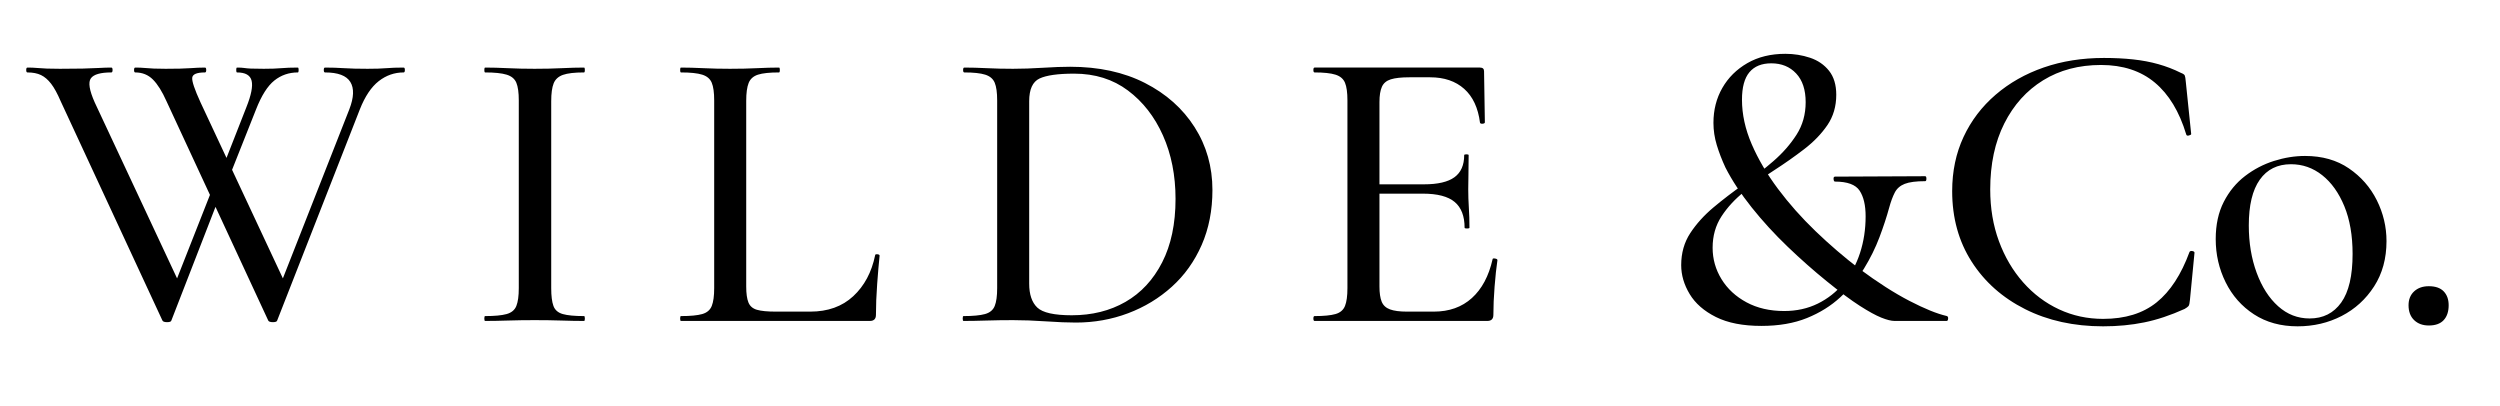
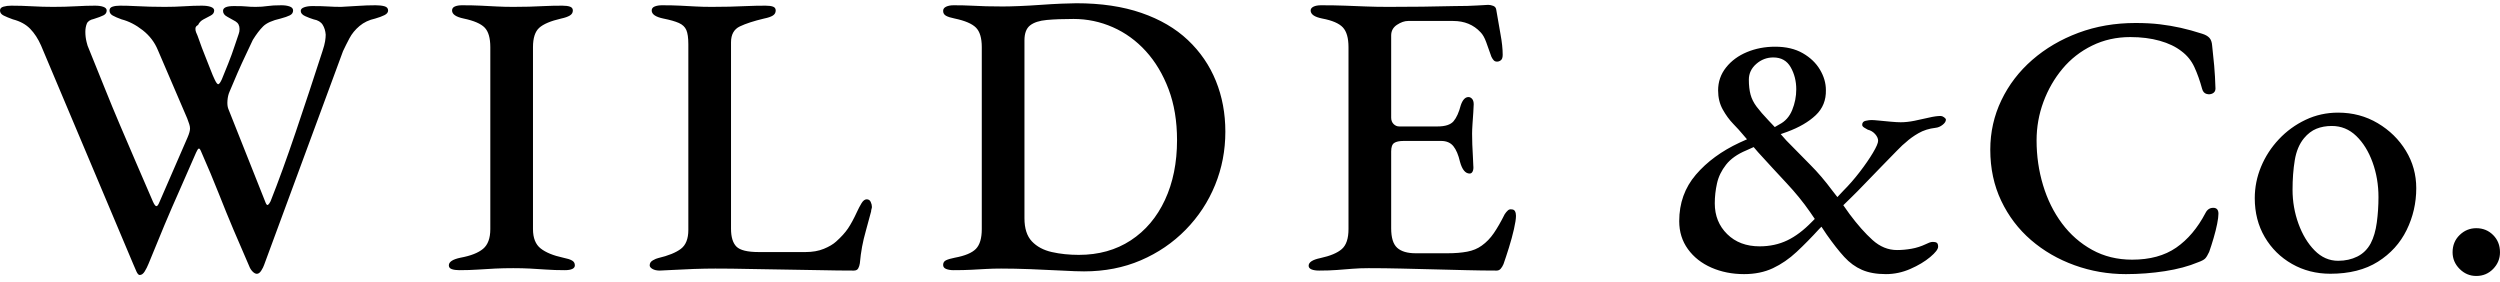
- <svg xmlns="http://www.w3.org/2000/svg" viewBox="0 0 370 60" role="img" aria-label="Wilde &amp; Co.">
-   <g fill="currentColor">
-     <path transform="translate(4,47.5)" d="M28.98 -19.68 21.36 -0.06Q21.3 0.18 20.73 0.18Q20.16 0.18 20.04 -0.06L4.98 -32.52Q4.26 -34.2 3.57 -35.1Q2.88 -36.0 2.07 -36.39Q1.26 -36.78 0.06 -36.78Q-0.12 -36.78 -0.12 -37.14Q-0.12 -37.5 0.06 -37.5Q0.84 -37.5 1.5 -37.44Q2.16 -37.38 2.94 -37.35Q3.72 -37.32 4.86 -37.32Q6.84 -37.32 8.22 -37.35Q9.6 -37.38 10.62 -37.44Q11.64 -37.5 12.48 -37.5Q12.66 -37.5 12.66 -37.14Q12.66 -36.78 12.48 -36.78Q10.08 -36.78 9.45 -35.91Q8.82 -35.04 10.02 -32.34L22.74 -5.16L20.46 -1.86L28.02 -21.06ZM55.74 -37.5Q55.92 -37.5 55.92 -37.14Q55.92 -36.78 55.74 -36.78Q53.7 -36.78 52.05 -35.49Q50.4 -34.2 49.26 -31.32L37.02 -0.06Q36.96 0.18 36.39 0.18Q35.82 0.18 35.7 -0.06L20.64 -32.52Q19.68 -34.68 18.63 -35.73Q17.58 -36.78 16.02 -36.78Q15.84 -36.78 15.84 -37.14Q15.84 -37.5 16.02 -37.5Q16.8 -37.5 17.43 -37.44Q18.06 -37.38 18.78 -37.35Q19.5 -37.32 20.52 -37.32Q22.92 -37.32 24.15 -37.41Q25.38 -37.5 26.34 -37.5Q26.52 -37.5 26.52 -37.14Q26.52 -36.78 26.34 -36.78Q24.54 -36.78 24.45 -36.0Q24.36 -35.22 25.68 -32.34L38.4 -5.16L36.12 -1.86L47.7 -31.32Q48.72 -33.96 47.85 -35.37Q46.98 -36.78 44.1 -36.78Q43.92 -36.78 43.92 -37.14Q43.92 -37.5 44.1 -37.5Q45.54 -37.5 46.92 -37.41Q48.3 -37.32 50.4 -37.32Q52.14 -37.32 53.19 -37.41Q54.24 -37.5 55.74 -37.5ZM28.32 -21.06 32.46 -31.62Q33.54 -34.32 33.24 -35.55Q32.94 -36.78 31.08 -36.78Q30.96 -36.78 30.96 -37.14Q30.96 -37.5 31.08 -37.5Q31.74 -37.5 32.13 -37.44Q32.52 -37.38 33.12 -37.35Q33.72 -37.32 35.04 -37.32Q36.6 -37.32 37.62 -37.41Q38.64 -37.5 40.08 -37.5Q40.2 -37.5 40.2 -37.14Q40.2 -36.78 40.08 -36.78Q38.1 -36.78 36.6 -35.58Q35.1 -34.38 33.9 -31.32L29.28 -19.68Z M77.58 -4.86Q77.58 -3.12 77.91 -2.22Q78.24 -1.32 79.29 -1.02Q80.34 -0.72 82.44 -0.72Q82.56 -0.72 82.56 -0.36Q82.56 0.0 82.44 0.0Q80.94 0.0 79.11 -0.06Q77.28 -0.12 75.12 -0.12Q73.02 -0.12 71.16 -0.06Q69.3 0.0 67.8 0.0Q67.68 0.0 67.68 -0.36Q67.68 -0.72 67.8 -0.72Q69.9 -0.72 70.98 -1.02Q72.06 -1.32 72.42 -2.22Q72.78 -3.12 72.78 -4.86V-32.64Q72.78 -34.38 72.42 -35.25Q72.06 -36.12 70.98 -36.45Q69.9 -36.78 67.8 -36.78Q67.68 -36.78 67.68 -37.14Q67.68 -37.5 67.8 -37.5Q69.3 -37.5 71.16 -37.41Q73.02 -37.32 75.12 -37.32Q77.28 -37.32 79.14 -37.41Q81.0 -37.5 82.44 -37.5Q82.56 -37.5 82.56 -37.14Q82.56 -36.78 82.44 -36.78Q80.34 -36.78 79.32 -36.42Q78.3 -36.06 77.94 -35.16Q77.58 -34.26 77.58 -32.52Z M106.44 -32.58V-5.1Q106.44 -3.54 106.77 -2.73Q107.1 -1.92 108.03 -1.65Q108.96 -1.38 110.82 -1.38H115.92Q119.82 -1.38 122.28 -3.66Q124.74 -5.94 125.52 -9.72Q125.52 -9.9 125.85 -9.87Q126.18 -9.84 126.18 -9.66Q126 -7.92 125.82 -5.46Q125.64 -3.0 125.64 -0.9Q125.64 0.0 124.74 0.0H96.78Q96.66 0.0 96.66 -0.36Q96.66 -0.72 96.78 -0.72Q98.88 -0.72 99.93 -1.02Q100.98 -1.32 101.34 -2.22Q101.7 -3.12 101.7 -4.86V-32.64Q101.7 -34.38 101.34 -35.25Q100.98 -36.12 99.93 -36.45Q98.88 -36.78 96.78 -36.78Q96.66 -36.78 96.66 -37.14Q96.66 -37.5 96.78 -37.5Q98.22 -37.5 100.11 -37.41Q102 -37.32 104.04 -37.32Q106.2 -37.32 108.03 -37.41Q109.86 -37.5 111.3 -37.5Q111.42 -37.5 111.42 -37.14Q111.42 -36.78 111.3 -36.78Q109.2 -36.78 108.18 -36.45Q107.16 -36.12 106.8 -35.22Q106.44 -34.32 106.44 -32.58Z M155.22 0.24Q153.42 0.24 150.78 0.06Q148.14 -0.12 145.92 -0.12Q143.88 -0.12 141.99 -0.06Q140.1 0.0 138.6 0.0Q138.48 0.0 138.48 -0.36Q138.48 -0.72 138.6 -0.72Q140.7 -0.72 141.78 -1.02Q142.86 -1.32 143.22 -2.22Q143.58 -3.12 143.58 -4.86V-32.64Q143.58 -34.38 143.22 -35.25Q142.86 -36.12 141.81 -36.45Q140.76 -36.78 138.72 -36.78Q138.54 -36.78 138.54 -37.14Q138.54 -37.5 138.72 -37.5Q140.22 -37.5 142.05 -37.41Q143.88 -37.32 145.92 -37.32Q147.96 -37.32 150.33 -37.47Q152.7 -37.62 154.38 -37.62Q160.74 -37.62 165.45 -35.22Q170.16 -32.82 172.8 -28.68Q175.44 -24.54 175.44 -19.38Q175.44 -14.88 173.85 -11.25Q172.26 -7.62 169.44 -5.07Q166.62 -2.52 162.96 -1.14Q159.3 0.24 155.22 0.24ZM154.62 -0.84Q159.12 -0.84 162.57 -2.82Q166.02 -4.8 168 -8.67Q169.98 -12.54 169.98 -18.06Q169.98 -23.28 168.12 -27.45Q166.26 -31.62 162.93 -34.11Q159.6 -36.6 154.98 -36.6Q151.38 -36.6 149.85 -35.88Q148.32 -35.16 148.32 -32.52V-5.52Q148.32 -3.12 149.52 -1.98Q150.72 -0.84 154.62 -0.84Z M216.12 0.0H190.56Q190.38 0.0 190.38 -0.36Q190.38 -0.72 190.56 -0.72Q192.6 -0.72 193.65 -1.02Q194.7 -1.32 195.06 -2.22Q195.42 -3.12 195.42 -4.86V-32.64Q195.42 -34.38 195.06 -35.25Q194.7 -36.12 193.65 -36.45Q192.6 -36.78 190.56 -36.78Q190.38 -36.78 190.38 -37.14Q190.38 -37.5 190.56 -37.5H215.04Q215.64 -37.5 215.64 -36.96L215.76 -29.4Q215.76 -29.22 215.43 -29.19Q215.1 -29.16 215.04 -29.34Q214.62 -32.64 212.7 -34.35Q210.78 -36.06 207.66 -36.06H204.6Q202.8 -36.06 201.84 -35.76Q200.88 -35.46 200.52 -34.65Q200.16 -33.84 200.16 -32.4V-5.1Q200.16 -3.66 200.49 -2.85Q200.82 -2.04 201.72 -1.71Q202.62 -1.38 204.24 -1.38H208.2Q211.62 -1.38 213.84 -3.39Q216.06 -5.4 216.9 -9.12Q216.9 -9.3 217.26 -9.24Q217.62 -9.18 217.62 -9.0Q217.38 -7.38 217.2 -5.1Q217.02 -2.82 217.02 -0.9Q217.02 0.0 216.12 0.0ZM212.76 -13.8Q212.76 -16.38 211.29 -17.61Q209.82 -18.84 206.58 -18.84H197.88V-20.22H206.76Q209.82 -20.22 211.26 -21.27Q212.7 -22.32 212.7 -24.54Q212.7 -24.66 213.03 -24.66Q213.36 -24.66 213.36 -24.54Q213.36 -22.68 213.33 -21.66Q213.3 -20.64 213.3 -19.5Q213.3 -18.12 213.39 -16.74Q213.48 -15.36 213.48 -13.8Q213.48 -13.68 213.12 -13.68Q212.76 -13.68 212.76 -13.8Z" />
-     <path transform="translate(244.9,47.5)" d="M3.917 -8.262Q3.917 -10.955 5.263 -13.005Q6.61 -15.055 8.69 -16.799Q10.771 -18.544 13.127 -20.196Q15.484 -21.848 17.564 -23.654Q19.645 -25.459 20.992 -27.571Q22.338 -29.682 22.338 -32.375Q22.338 -35.129 20.93 -36.628Q19.523 -38.128 17.258 -38.128Q15.116 -38.128 14.015 -36.812Q12.913 -35.496 12.913 -32.742Q12.913 -29.498 14.351 -26.163Q15.79 -22.828 18.238 -19.553Q20.686 -16.279 23.807 -13.28Q26.928 -10.282 30.294 -7.711Q34.333 -4.712 37.699 -2.968Q41.065 -1.224 43.207 -0.734Q43.452 -0.673 43.421 -0.337Q43.391 0.0 43.207 0.0Q41.677 0.0 39.627 0.0Q37.577 0.0 35.496 0.0Q34.762 0.0 33.538 -0.49Q32.314 -0.979 30.355 -2.234Q28.397 -3.488 25.459 -5.875Q22.583 -8.201 19.676 -10.985Q16.769 -13.77 14.351 -16.799Q11.934 -19.829 10.465 -22.705Q9.67 -24.419 9.18 -26.041Q8.69 -27.662 8.69 -29.315Q8.69 -32.191 10.006 -34.486Q11.322 -36.781 13.709 -38.158Q16.096 -39.535 19.339 -39.535Q21.236 -39.535 22.981 -38.954Q24.725 -38.372 25.796 -37.026Q26.867 -35.68 26.867 -33.476Q26.867 -30.906 25.551 -28.978Q24.235 -27.05 22.124 -25.429Q20.012 -23.807 17.687 -22.307Q15.361 -20.808 13.28 -19.156Q11.2 -17.503 9.884 -15.484Q8.568 -13.464 8.568 -10.832Q8.568 -8.323 9.884 -6.181Q11.2 -4.039 13.586 -2.754Q15.973 -1.469 19.156 -1.469Q21.91 -1.469 24.143 -2.57Q26.377 -3.672 27.968 -5.6Q29.56 -7.528 30.386 -10.067Q31.212 -12.607 31.212 -15.484Q31.212 -17.932 30.325 -19.278Q29.437 -20.624 26.683 -20.624Q26.5 -20.624 26.469 -20.992Q26.438 -21.359 26.683 -21.359L40.025 -21.42Q40.208 -21.42 40.208 -21.053Q40.208 -20.686 40.025 -20.686Q38.005 -20.686 36.995 -20.288Q35.986 -19.89 35.527 -19.003Q35.068 -18.115 34.7 -16.769Q34.15 -14.749 33.262 -12.393Q32.375 -10.037 30.967 -7.742Q29.56 -5.447 27.479 -3.519Q25.398 -1.591 22.522 -0.428Q19.645 0.734 15.79 0.734Q11.689 0.734 9.058 -0.581Q6.426 -1.897 5.171 -3.978Q3.917 -6.059 3.917 -8.262Z M66.483 -38.923Q68.808 -38.923 70.797 -38.709Q72.786 -38.495 74.531 -38.005Q76.275 -37.516 77.866 -36.72Q78.356 -36.536 78.447 -36.322Q78.539 -36.108 78.6 -35.374L79.396 -27.662Q79.396 -27.54 79.059 -27.448Q78.723 -27.356 78.662 -27.601Q77.132 -32.681 74.01 -35.282Q70.889 -37.883 66.054 -37.883Q61.158 -37.883 57.486 -35.618Q53.814 -33.354 51.734 -29.223Q49.653 -25.092 49.653 -19.462Q49.653 -15.3 50.938 -11.812Q52.223 -8.323 54.518 -5.722Q56.813 -3.121 59.843 -1.714Q62.872 -0.306 66.36 -0.306Q71.256 -0.306 74.286 -2.754Q77.315 -5.202 79.151 -10.22Q79.274 -10.404 79.58 -10.343Q79.886 -10.282 79.886 -10.098L79.212 -3.121Q79.151 -2.387 78.998 -2.203Q78.845 -2.02 78.417 -1.775Q75.296 -0.367 72.45 0.214Q69.604 0.796 66.36 0.796Q59.873 0.796 54.824 -1.744Q49.775 -4.284 46.899 -8.782Q44.022 -13.28 44.022 -19.217Q44.022 -23.623 45.705 -27.234Q47.388 -30.845 50.448 -33.476Q53.508 -36.108 57.578 -37.516Q61.648 -38.923 66.483 -38.923Z M95.144 0.796Q91.411 0.796 88.687 -0.979Q85.964 -2.754 84.495 -5.722Q83.026 -8.69 83.026 -12.118Q83.026 -15.3 84.22 -17.626Q85.413 -19.951 87.372 -21.451Q89.33 -22.95 91.656 -23.684Q93.981 -24.419 96.246 -24.419Q100.04 -24.419 102.733 -22.583Q105.426 -20.747 106.864 -17.87Q108.302 -14.994 108.302 -11.812Q108.302 -7.956 106.466 -5.11Q104.63 -2.264 101.662 -0.734Q98.694 0.796 95.144 0.796ZM96.919 -0.367Q99.918 -0.367 101.601 -2.723Q103.284 -5.08 103.284 -9.914Q103.284 -14.015 102.06 -16.983Q100.836 -19.951 98.785 -21.573Q96.735 -23.195 94.165 -23.195Q91.166 -23.195 89.544 -20.9Q87.922 -18.605 87.922 -14.137Q87.922 -10.282 89.085 -7.13Q90.248 -3.978 92.268 -2.173Q94.287 -0.367 96.919 -0.367Z M114.564 0.673Q113.218 0.673 112.391 -0.122Q111.565 -0.918 111.565 -2.326Q111.565 -3.611 112.391 -4.376Q113.218 -5.141 114.564 -5.141Q116.033 -5.141 116.767 -4.376Q117.502 -3.611 117.502 -2.326Q117.502 -0.918 116.767 -0.122Q116.033 0.673 114.564 0.673Z" />
-   </g>
+ <svg xmlns="http://www.w3.org/2000/svg" viewBox="0 -2 949.50 107.00" role="img" aria-label="Wilde &amp; Co.">
+   <path fill="currentColor" d="M53.058 102.446Q52.446 102.446 51.835 101.147Q51.223 99.847 50.612 98.318L15.596 15.291Q13.914 11.468 11.468 8.945Q9.021 6.422 4.893 5.352Q2.752 4.587 1.376 3.899Q0.0 3.211 0.0 1.988Q0.0 0.917 1.3 0.535Q2.599 0.153 4.281 0.153Q8.104 0.153 12.156 0.382Q16.208 0.612 20.183 0.612Q24.618 0.612 28.746 0.382Q32.875 0.153 36.086 0.153Q38.073 0.153 39.297 0.612Q40.52 1.07 40.52 1.988Q40.52 3.211 39.297 3.823Q38.073 4.434 35.627 5.199Q33.486 5.657 32.951 7.034Q32.416 8.41 32.416 10.092Q32.416 12.08 32.875 13.914Q33.333 15.749 33.486 15.902Q36.85 24.159 39.755 31.422Q42.661 38.685 45.566 45.489Q48.471 52.294 51.529 59.404Q54.587 66.514 58.104 74.618Q58.869 76.3 59.404 76.3Q59.939 76.3 60.55 74.771L71.254 50.153Q71.713 49.083 71.942 48.242Q72.171 47.401 72.171 46.789Q72.171 46.024 71.865 45.107Q71.56 44.19 71.101 42.966L59.939 16.972Q58.104 12.538 54.205 9.48Q50.306 6.422 46.177 5.352Q44.037 4.587 42.813 3.899Q41.59 3.211 41.59 1.988Q41.59 0.917 42.737 0.535Q43.884 0.153 45.566 0.153Q48.318 0.153 51.147 0.306Q53.976 0.459 56.881 0.535Q59.786 0.612 62.538 0.612Q66.361 0.612 69.954 0.382Q73.547 0.153 76.606 0.153Q78.746 0.153 80.046 0.612Q81.346 1.07 81.346 1.988Q81.346 3.211 80.046 3.899Q78.746 4.587 77.294 5.352Q75.841 6.116 75.229 7.492Q74.312 7.951 74.235 8.716Q74.159 9.48 74.465 10.245Q74.924 11.162 75.765 13.609Q76.606 16.055 77.752 18.884Q78.899 21.713 79.893 24.312Q80.887 26.911 81.498 28.135Q82.416 30.122 82.951 29.969Q83.486 29.817 84.251 28.135Q85.321 25.535 86.697 22.095Q88.073 18.654 89.144 15.367Q90.214 12.08 90.673 10.856Q90.979 10.092 90.979 9.021Q90.979 7.034 89.45 6.116Q87.92 5.199 86.315 4.358Q84.709 3.517 84.709 2.141Q84.709 1.223 85.703 0.765Q86.697 0.306 88.838 0.306Q92.355 0.306 93.654 0.459Q94.954 0.612 97.095 0.612Q99.541 0.612 101.529 0.306Q103.517 0.0 106.881 0.0Q108.716 0.0 110.015 0.459Q111.315 0.917 111.315 1.988Q111.315 3.211 110.092 3.823Q108.869 4.434 106.575 5.046Q101.835 6.116 99.924 8.028Q98.012 9.939 96.024 13.15Q95.107 15.138 93.502 18.502Q91.896 21.865 90.214 25.688Q88.532 29.511 87.156 32.875Q86.544 34.251 86.391 36.162Q86.239 38.073 86.697 39.297L100.917 75.076Q101.376 76.147 101.835 75.765Q102.294 75.382 102.752 74.465Q107.187 63.303 112.309 48.165Q117.431 33.028 122.477 17.431Q123.242 15.138 123.471 13.685Q123.7 12.232 123.7 11.162Q123.547 9.021 122.554 7.416Q121.56 5.81 119.113 5.352Q117.584 4.893 115.902 4.128Q114.22 3.364 114.22 2.141Q114.22 1.223 115.52 0.765Q116.82 0.306 118.654 0.306Q122.324 0.306 124.618 0.459Q126.911 0.612 129.511 0.612Q132.875 0.459 136.086 0.229Q139.297 0.0 142.661 0.0Q144.648 0.0 146.024 0.382Q147.401 0.765 147.401 1.988Q147.401 3.058 146.024 3.746Q144.648 4.434 142.508 5.046Q138.991 5.81 136.544 7.875Q134.098 9.939 132.722 12.538Q131.346 15.138 130.275 17.431L100.306 98.624Q100.0 99.541 99.235 100.765Q98.471 101.988 97.554 101.988Q96.789 101.988 95.948 101.147Q95.107 100.306 94.648 99.083Q91.437 91.743 88.685 85.245Q85.933 78.746 83.104 71.56Q80.275 64.373 76.3 55.352Q75.841 54.281 75.459 54.434Q75.076 54.587 74.465 55.963Q71.101 63.761 68.196 70.26Q65.291 76.758 62.462 83.486Q59.633 90.214 56.422 98.165Q55.81 99.694 54.969 101.07Q54.128 102.446 53.058 102.446ZM174.446 100.612Q172.765 100.612 171.618 100.229Q170.471 99.847 170.471 98.777Q170.471 96.789 174.905 95.872Q180.716 94.801 183.468 92.508Q186.22 90.214 186.22 85.015V15.902Q186.22 10.703 184.08 8.486Q181.939 6.269 176.128 5.046Q171.694 4.128 171.694 1.988Q171.694 0.917 172.765 0.459Q173.835 0.0 175.517 0.0Q179.492 0.0 182.627 0.153Q185.761 0.306 188.667 0.459Q191.572 0.612 194.936 0.612Q198.147 0.612 200.976 0.535Q203.804 0.459 206.786 0.306Q209.768 0.153 213.59 0.153Q215.425 0.153 216.495 0.535Q217.566 0.917 217.566 1.988Q217.566 3.211 216.419 3.899Q215.272 4.587 213.131 5.046Q207.168 6.422 204.798 8.563Q202.428 10.703 202.428 15.902V85.015Q202.428 90.061 205.333 92.355Q208.239 94.648 213.896 95.872Q216.19 96.33 217.26 96.942Q218.33 97.554 218.33 98.777Q218.33 99.694 217.336 100.153Q216.343 100.612 214.508 100.612Q210.685 100.612 207.474 100.382Q204.263 100.153 201.281 100.0Q198.3 99.847 194.936 99.847Q191.266 99.847 188.131 100.0Q184.997 100.153 181.633 100.382Q178.269 100.612 174.446 100.612ZM250.575 100.765Q248.893 100.765 247.823 100.153Q246.752 99.541 246.752 98.777Q246.752 97.554 247.976 96.865Q249.199 96.177 249.963 96.024Q255.774 94.648 258.602 92.508Q261.431 90.367 261.431 85.321V14.832Q261.431 11.162 260.667 9.404Q259.902 7.645 257.838 6.728Q255.774 5.81 251.951 5.046Q247.517 4.128 247.517 1.988Q247.517 0.917 248.664 0.459Q249.81 0.0 251.492 0.0Q255.315 0.0 258.373 0.153Q261.431 0.306 264.183 0.459Q266.936 0.612 270.3 0.612Q273.817 0.612 277.028 0.535Q280.239 0.459 283.602 0.306Q286.966 0.153 290.789 0.153Q292.624 0.153 293.618 0.535Q294.612 0.917 294.612 1.988Q294.612 3.211 293.541 3.899Q292.471 4.587 290.177 5.046Q284.367 6.422 281.003 8.028Q277.639 9.633 277.639 14.067V84.862Q277.639 89.602 279.703 91.667Q281.768 93.731 288.19 93.731H305.927Q309.902 93.731 312.884 92.508Q315.865 91.284 317.547 89.755Q320.453 87.156 322.058 84.786Q323.664 82.416 325.498 78.44Q326.263 76.758 327.18 75.229Q328.098 73.7 329.168 73.7Q330.239 73.7 330.697 74.694Q331.156 75.688 331.156 76.606Q331.156 76.911 331.003 77.37Q330.85 77.829 330.85 78.287Q329.78 82.416 328.862 85.627Q327.945 88.838 327.41 91.743Q326.875 94.648 326.569 98.012Q326.416 99.083 325.957 99.924Q325.498 100.765 324.275 100.765Q318.312 100.765 311.584 100.612Q304.856 100.459 297.976 100.382Q291.095 100.306 284.443 100.153Q277.792 100.0 271.676 100.0Q268.006 100.0 263.495 100.153Q258.985 100.306 255.239 100.535Q251.492 100.765 250.575 100.765ZM411.719 101.07Q408.813 101.07 403.232 100.765Q397.651 100.459 391.382 100.229Q385.113 100.0 380.22 100.0Q377.162 100.0 374.486 100.153Q371.81 100.306 368.905 100.459Q366.0 100.612 362.177 100.612Q360.495 100.612 359.349 100.153Q358.202 99.694 358.202 98.624Q358.202 97.401 359.272 96.865Q360.343 96.33 362.636 95.872Q368.446 94.801 370.664 92.508Q372.881 90.214 372.881 85.015V15.902Q372.881 10.703 370.664 8.486Q368.446 6.269 362.636 5.046Q360.343 4.587 359.272 3.976Q358.202 3.364 358.202 2.141Q358.202 1.07 359.349 0.535Q360.495 0.0 362.177 0.0Q366.0 0.0 368.905 0.153Q371.81 0.306 374.563 0.382Q377.315 0.459 380.832 0.459Q383.278 0.459 387.101 0.306Q390.924 0.153 395.205 -0.153Q399.486 -0.459 403.156 -0.612Q406.826 -0.765 408.813 -0.765Q422.881 -0.765 433.508 2.905Q444.135 6.575 451.168 13.226Q458.202 19.878 461.795 28.746Q465.388 37.615 465.388 48.012Q465.388 58.716 461.489 68.272Q457.59 77.829 450.327 85.245Q443.064 92.661 433.278 96.865Q423.492 101.07 411.719 101.07ZM409.731 94.801Q421.046 94.801 429.456 89.297Q437.865 83.792 442.453 73.93Q447.04 64.067 447.04 51.223Q447.04 40.367 443.829 31.881Q440.618 23.394 435.19 17.431Q429.761 11.468 422.651 8.333Q415.541 5.199 407.743 5.199Q401.78 5.199 397.575 5.581Q393.37 5.963 391.229 7.645Q389.089 9.327 389.089 13.303V80.887Q389.089 86.697 391.917 89.679Q394.746 92.661 399.486 93.731Q404.226 94.801 409.731 94.801ZM500.997 100.765Q499.162 100.765 498.092 100.306Q497.021 99.847 497.021 98.93Q497.021 96.942 501.456 96.024Q507.113 94.801 509.636 92.584Q512.159 90.367 512.159 85.015V15.902Q512.159 10.703 510.018 8.41Q507.878 6.116 502.22 5.046Q499.927 4.587 498.856 3.823Q497.786 3.058 497.786 1.988Q497.786 1.07 498.856 0.535Q499.927 0.0 501.761 0.0Q506.807 0.0 510.859 0.153Q514.911 0.306 518.81 0.459Q522.709 0.612 527.297 0.612Q533.413 0.612 540.217 0.535Q547.021 0.459 552.526 0.306Q557.725 0.306 561.165 0.076Q564.606 -0.153 565.217 -0.153Q566.135 -0.153 567.128 0.229Q568.122 0.612 568.275 1.682Q569.04 6.422 569.881 10.933Q570.722 15.443 570.722 18.807Q570.722 20.336 570.034 20.872Q569.346 21.407 568.581 21.407Q567.817 21.407 567.358 20.948Q566.899 20.489 566.44 19.572Q565.37 16.514 564.453 13.991Q563.535 11.468 562.312 10.245Q560.324 8.104 557.725 7.034Q555.125 5.963 551.914 5.963H534.789Q532.801 5.963 530.584 7.416Q528.367 8.869 528.367 11.468V42.661Q528.367 44.19 529.284 45.107Q530.202 46.024 531.425 46.024H545.951Q550.385 46.024 552.067 44.037Q553.749 42.049 554.82 37.92Q555.89 34.862 557.725 34.862Q558.489 34.862 559.101 35.55Q559.713 36.239 559.713 37.615Q559.713 38.532 559.56 40.673Q559.407 42.813 559.254 45.107Q559.101 47.401 559.101 48.777Q559.101 50.459 559.177 52.829Q559.254 55.199 559.407 57.492Q559.56 59.786 559.56 60.856Q559.713 62.232 559.33 63.073Q558.948 63.914 558.183 63.914Q555.737 63.914 554.514 59.48Q553.596 55.505 551.991 53.517Q550.385 51.529 547.327 51.529H533.107Q530.661 51.529 529.514 52.294Q528.367 53.058 528.367 55.505V84.709Q528.367 90.061 530.661 92.125Q532.954 94.19 537.694 94.19H549.774Q554.055 94.19 557.266 93.578Q560.477 92.966 562.771 91.284Q565.37 89.45 567.358 86.544Q569.346 83.639 571.486 79.358Q572.098 78.44 572.709 77.905Q573.321 77.37 574.086 77.523Q575.003 77.523 575.385 78.211Q575.768 78.899 575.768 79.969Q575.768 81.651 575.003 85.015Q574.239 88.379 573.092 92.049Q571.945 95.719 571.028 98.318Q570.569 99.388 569.957 100.076Q569.346 100.765 568.428 100.765Q562.924 100.765 556.96 100.612Q550.997 100.459 544.728 100.306Q538.459 100.153 532.19 100.0Q525.92 99.847 519.804 99.847Q516.593 99.847 513.688 100.076Q510.783 100.306 507.801 100.535Q504.82 100.765 500.997 100.765ZM662.385 102.11Q655.633 102.11 650.006 99.648Q644.379 97.187 641.073 92.615Q637.768 88.043 637.768 81.994Q637.768 71.725 644.098 64.339Q650.428 56.954 660.697 52.171L663.511 50.905L661.823 48.936Q660.557 47.388 658.306 45.067Q656.055 42.746 654.297 39.581Q652.538 36.416 652.538 32.336Q652.538 27.413 655.563 23.615Q658.587 19.817 663.511 17.777Q668.434 15.737 674.202 15.737Q680.391 15.737 684.682 18.199Q688.972 20.661 691.223 24.459Q693.474 28.257 693.474 32.196Q693.615 37.963 689.606 41.761Q685.596 45.56 678.703 48.092L676.312 48.936L678.422 51.327Q683.346 56.391 687.566 60.612Q691.786 64.832 695.865 70.318L697.835 72.85L700.086 70.459Q703.321 67.223 706.346 63.284Q709.37 59.346 711.339 56.04Q713.309 52.734 713.309 51.468Q713.309 50.202 712.183 48.936Q711.058 47.67 709.37 47.248Q708.807 46.966 708.034 46.474Q707.26 45.982 707.26 45.419Q707.26 44.153 708.596 43.872Q709.933 43.59 710.777 43.59Q711.621 43.59 713.731 43.801Q715.841 44.012 718.162 44.223Q720.483 44.434 721.89 44.434Q724.281 44.434 727.095 43.872Q729.908 43.309 732.581 42.676Q735.254 42.043 737.083 42.043Q737.645 42.043 738.349 42.535Q739.052 43.028 739.052 43.45Q739.052 44.434 737.786 45.419Q736.52 46.404 735.113 46.544Q731.456 46.966 728.642 48.584Q725.829 50.202 723.859 52.031Q722.875 52.734 720.413 55.266Q717.951 57.798 714.716 61.104Q711.48 64.41 708.385 67.645Q705.291 70.881 702.969 73.131Q700.648 75.382 700.086 75.945L702.477 79.321Q706.979 85.37 711.199 89.168Q715.419 92.966 720.483 92.966Q723.156 92.966 725.969 92.474Q728.783 91.982 731.456 90.716Q732.018 90.434 732.722 90.153Q733.425 89.872 734.128 89.872Q735.113 89.872 735.606 90.223Q736.098 90.575 736.098 91.7Q736.098 93.107 733.073 95.639Q730.049 98.171 725.547 100.141Q721.046 102.11 716.263 102.11Q710.917 102.11 707.19 100.492Q703.462 98.875 700.437 95.569Q697.413 92.263 693.755 87.058L691.786 84.104L690.942 84.948Q686.581 89.731 682.361 93.67Q678.141 97.609 673.358 99.859Q668.575 102.11 662.385 102.11ZM668.294 91.56Q674.061 91.56 678.774 89.309Q683.486 87.058 688.128 82.275L689.254 81.15L687.425 78.477Q683.627 72.991 678.492 67.505Q673.358 62.018 667.731 55.829L666.043 53.859L663.229 55.125Q658.165 57.235 655.563 60.541Q652.96 63.847 652.116 67.645Q651.272 71.443 651.272 75.242Q651.272 82.275 655.985 86.917Q660.697 91.56 668.294 91.56ZM674.061 46.263 675.749 45.278Q679.125 43.59 680.673 39.792Q682.22 35.994 682.22 31.914Q682.22 27.272 680.11 23.544Q678.0 19.817 673.498 19.817Q669.841 19.817 667.028 22.278Q664.214 24.74 664.214 28.257Q664.214 31.492 664.847 33.884Q665.48 36.275 667.168 38.526Q668.856 40.777 671.67 43.731ZM807.395 102.11Q797.267 102.11 787.912 98.734Q778.557 95.358 771.383 89.168Q764.209 82.979 760.059 74.257Q755.909 65.535 755.909 54.844Q755.909 44.856 760.129 36.064Q764.349 27.272 771.875 20.731Q779.401 14.19 789.389 10.462Q799.377 6.734 811.053 6.734Q816.257 6.734 820.337 7.226Q824.416 7.719 828.215 8.563Q832.013 9.407 836.374 10.813Q838.202 11.376 839.117 12.361Q840.031 13.346 840.172 15.315Q840.594 18.972 840.946 22.911Q841.297 26.85 841.438 31.633Q841.438 32.899 840.383 33.462Q839.328 34.024 838.062 33.673Q836.796 33.321 836.374 31.774Q835.108 27.131 833.42 23.474Q831.731 19.817 828.496 17.425Q825.26 14.893 820.267 13.486Q815.273 12.08 809.083 12.08Q801.205 12.08 794.594 15.315Q787.982 18.55 783.34 24.107Q778.698 29.664 776.095 36.697Q773.493 43.731 773.493 51.327Q773.493 60.19 775.955 68.349Q778.416 76.508 783.129 82.838Q787.842 89.168 794.594 92.896Q801.346 96.624 809.786 96.624Q819.915 96.624 826.527 92.052Q833.138 87.48 837.64 78.899Q838.624 76.93 840.594 76.93Q842.563 76.93 842.563 79.18Q842.563 80.587 842.071 83.049Q841.579 85.511 840.734 88.394Q839.89 91.278 839.046 93.67Q838.202 95.498 837.499 96.202Q836.796 96.905 834.826 97.609Q829.481 99.859 822.236 100.985Q814.991 102.11 807.395 102.11ZM885.058 101.969Q877.039 101.969 870.498 98.242Q863.957 94.514 860.159 88.043Q856.36 81.572 856.36 73.272Q856.36 67.083 858.752 61.315Q861.143 55.547 865.504 50.905Q869.865 46.263 875.633 43.52Q881.4 40.777 888.012 40.777Q896.311 40.777 903.064 44.786Q909.816 48.795 913.755 55.266Q917.694 61.737 917.694 69.474Q917.694 77.914 914.036 85.37Q910.379 92.826 903.134 97.398Q895.889 101.969 885.058 101.969ZM888.012 97.046Q892.091 97.046 895.327 95.428Q898.562 93.81 900.391 90.434Q902.079 87.199 902.712 82.486Q903.345 77.774 903.345 72.85Q903.345 65.817 901.094 59.627Q898.844 53.437 894.905 49.639Q890.966 45.841 885.62 45.841Q882.385 45.841 879.782 46.896Q877.18 47.951 875.07 50.483Q872.397 53.719 871.553 58.853Q870.709 63.988 870.709 70.037Q870.709 76.789 872.96 82.979Q875.211 89.168 879.079 93.107Q882.948 97.046 888.012 97.046ZM940.494 102.813Q936.837 102.813 934.164 100.141Q931.491 97.468 931.491 93.81Q931.491 89.872 934.164 87.269Q936.837 84.667 940.494 84.667Q944.292 84.667 946.895 87.269Q949.497 89.872 949.497 93.81Q949.497 97.468 946.895 100.141Q944.292 102.813 940.494 102.813Z" />
</svg>
